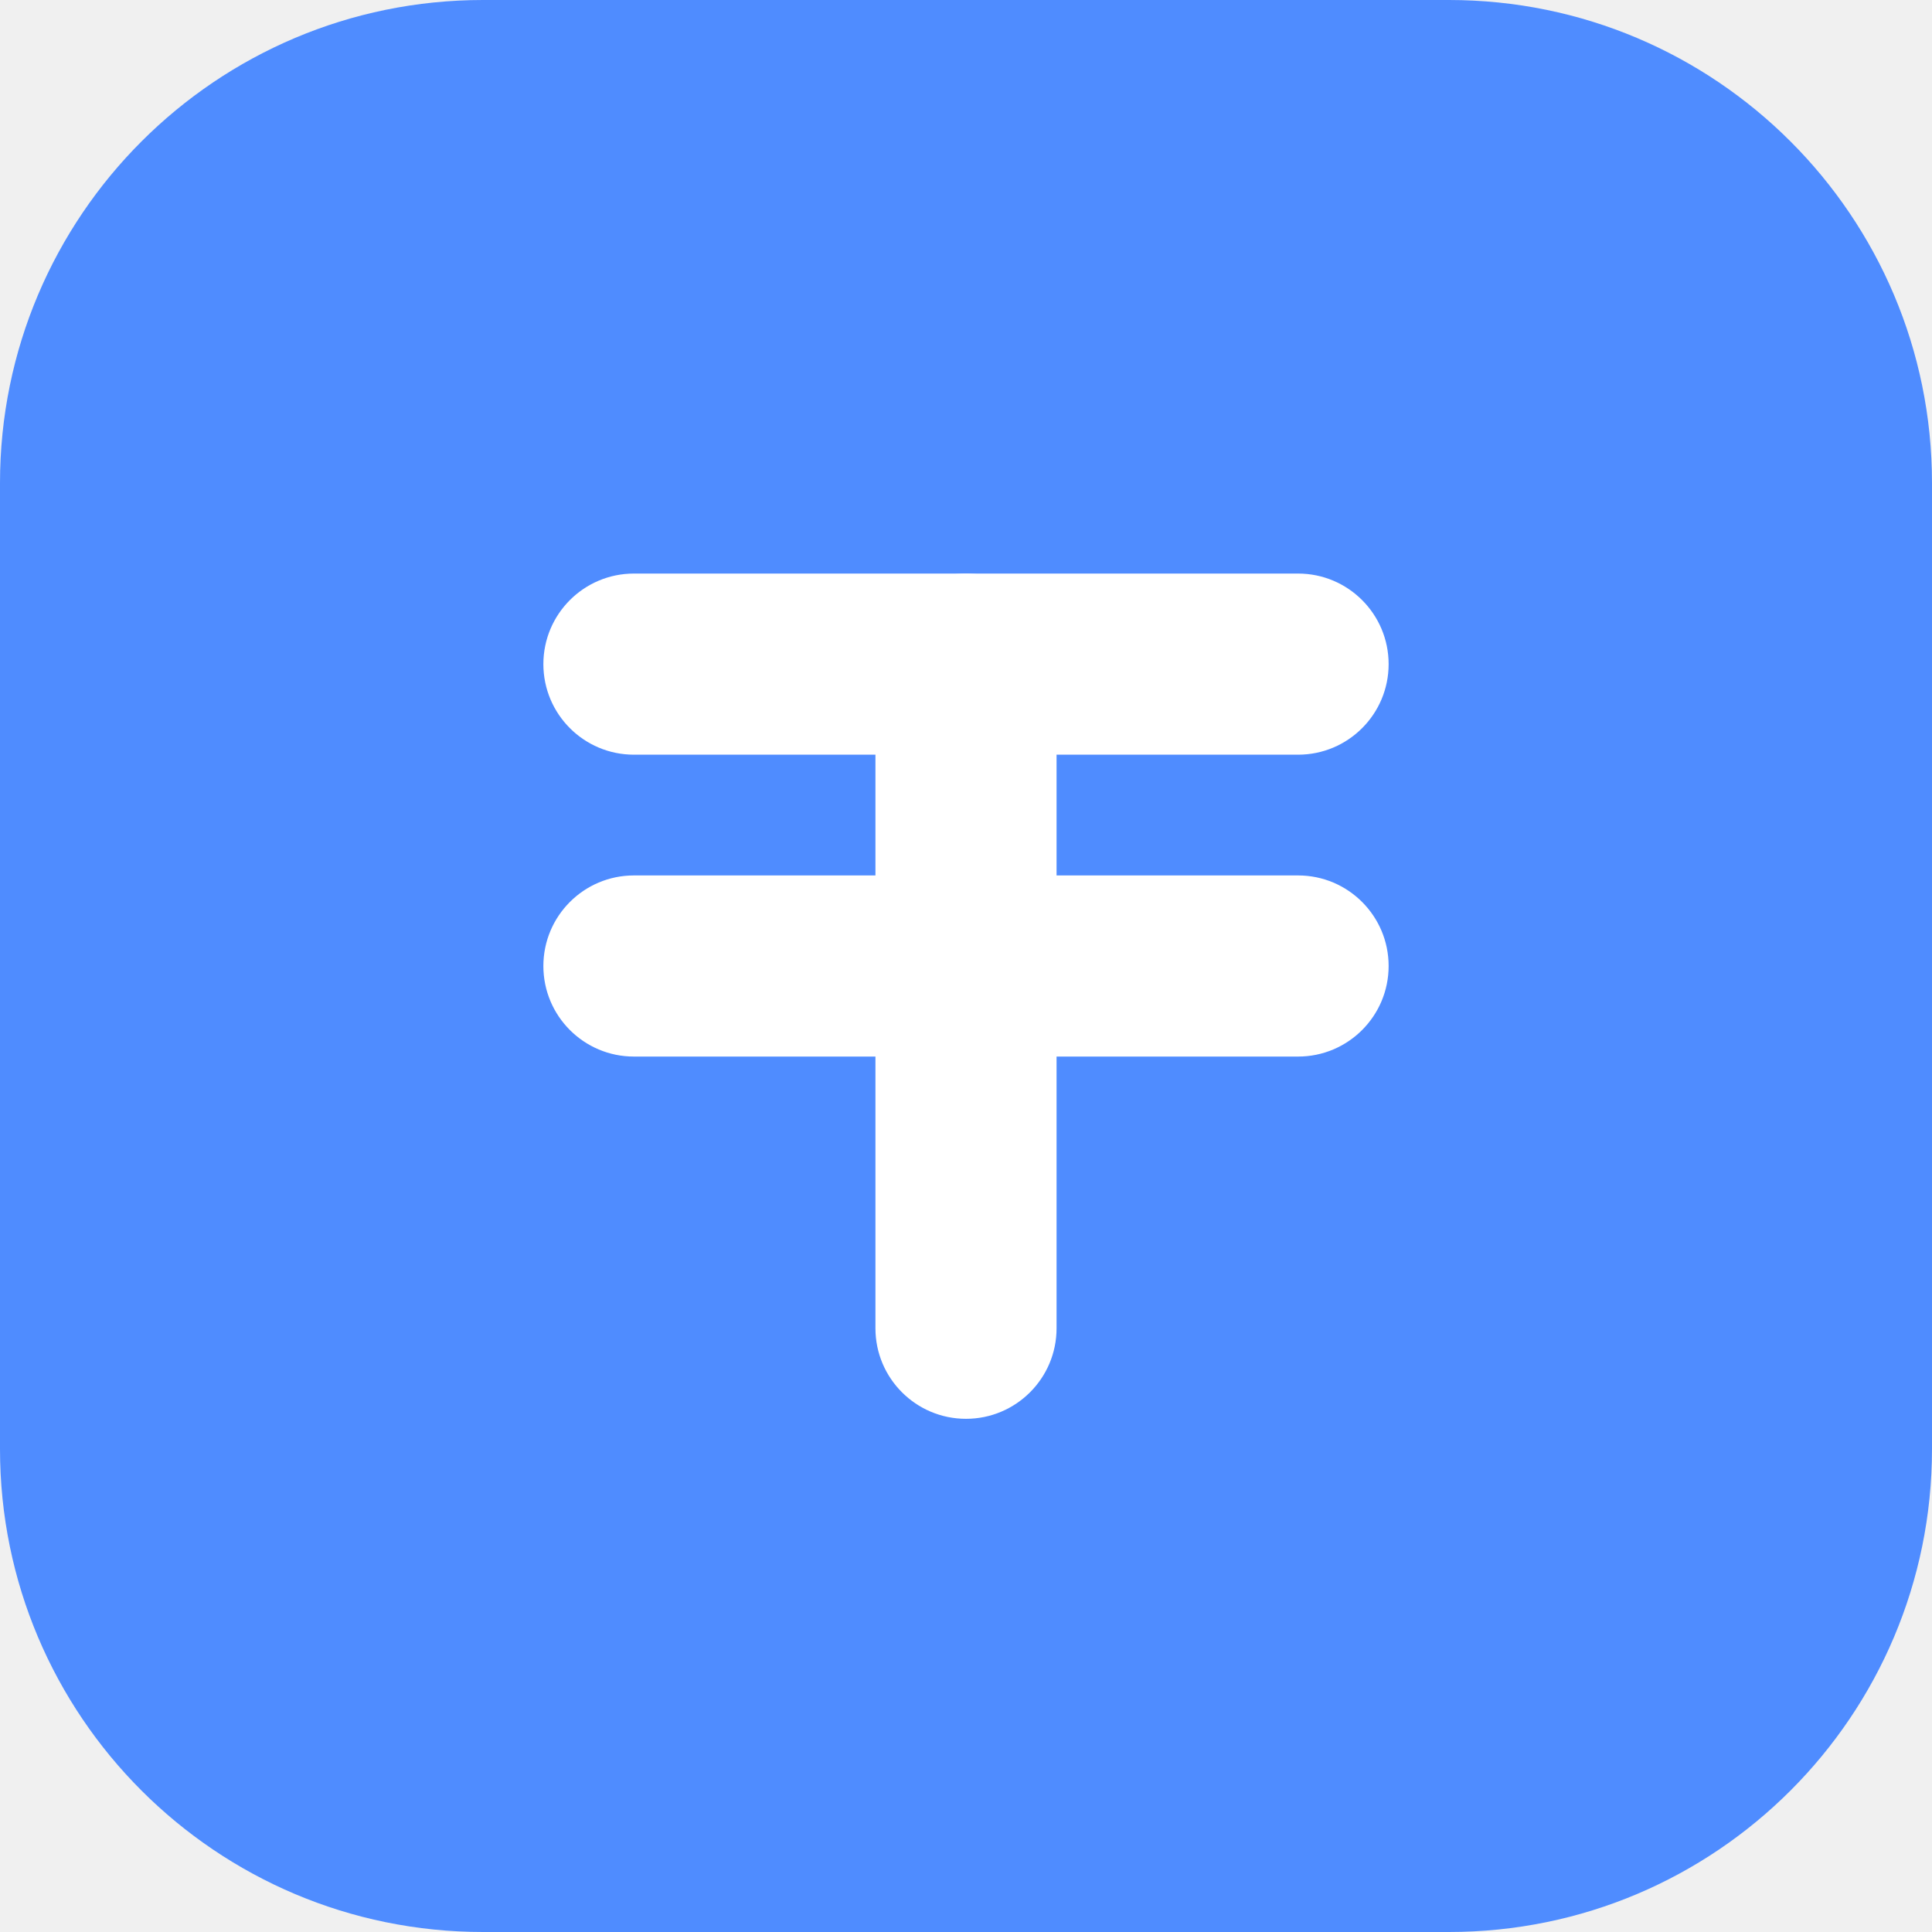
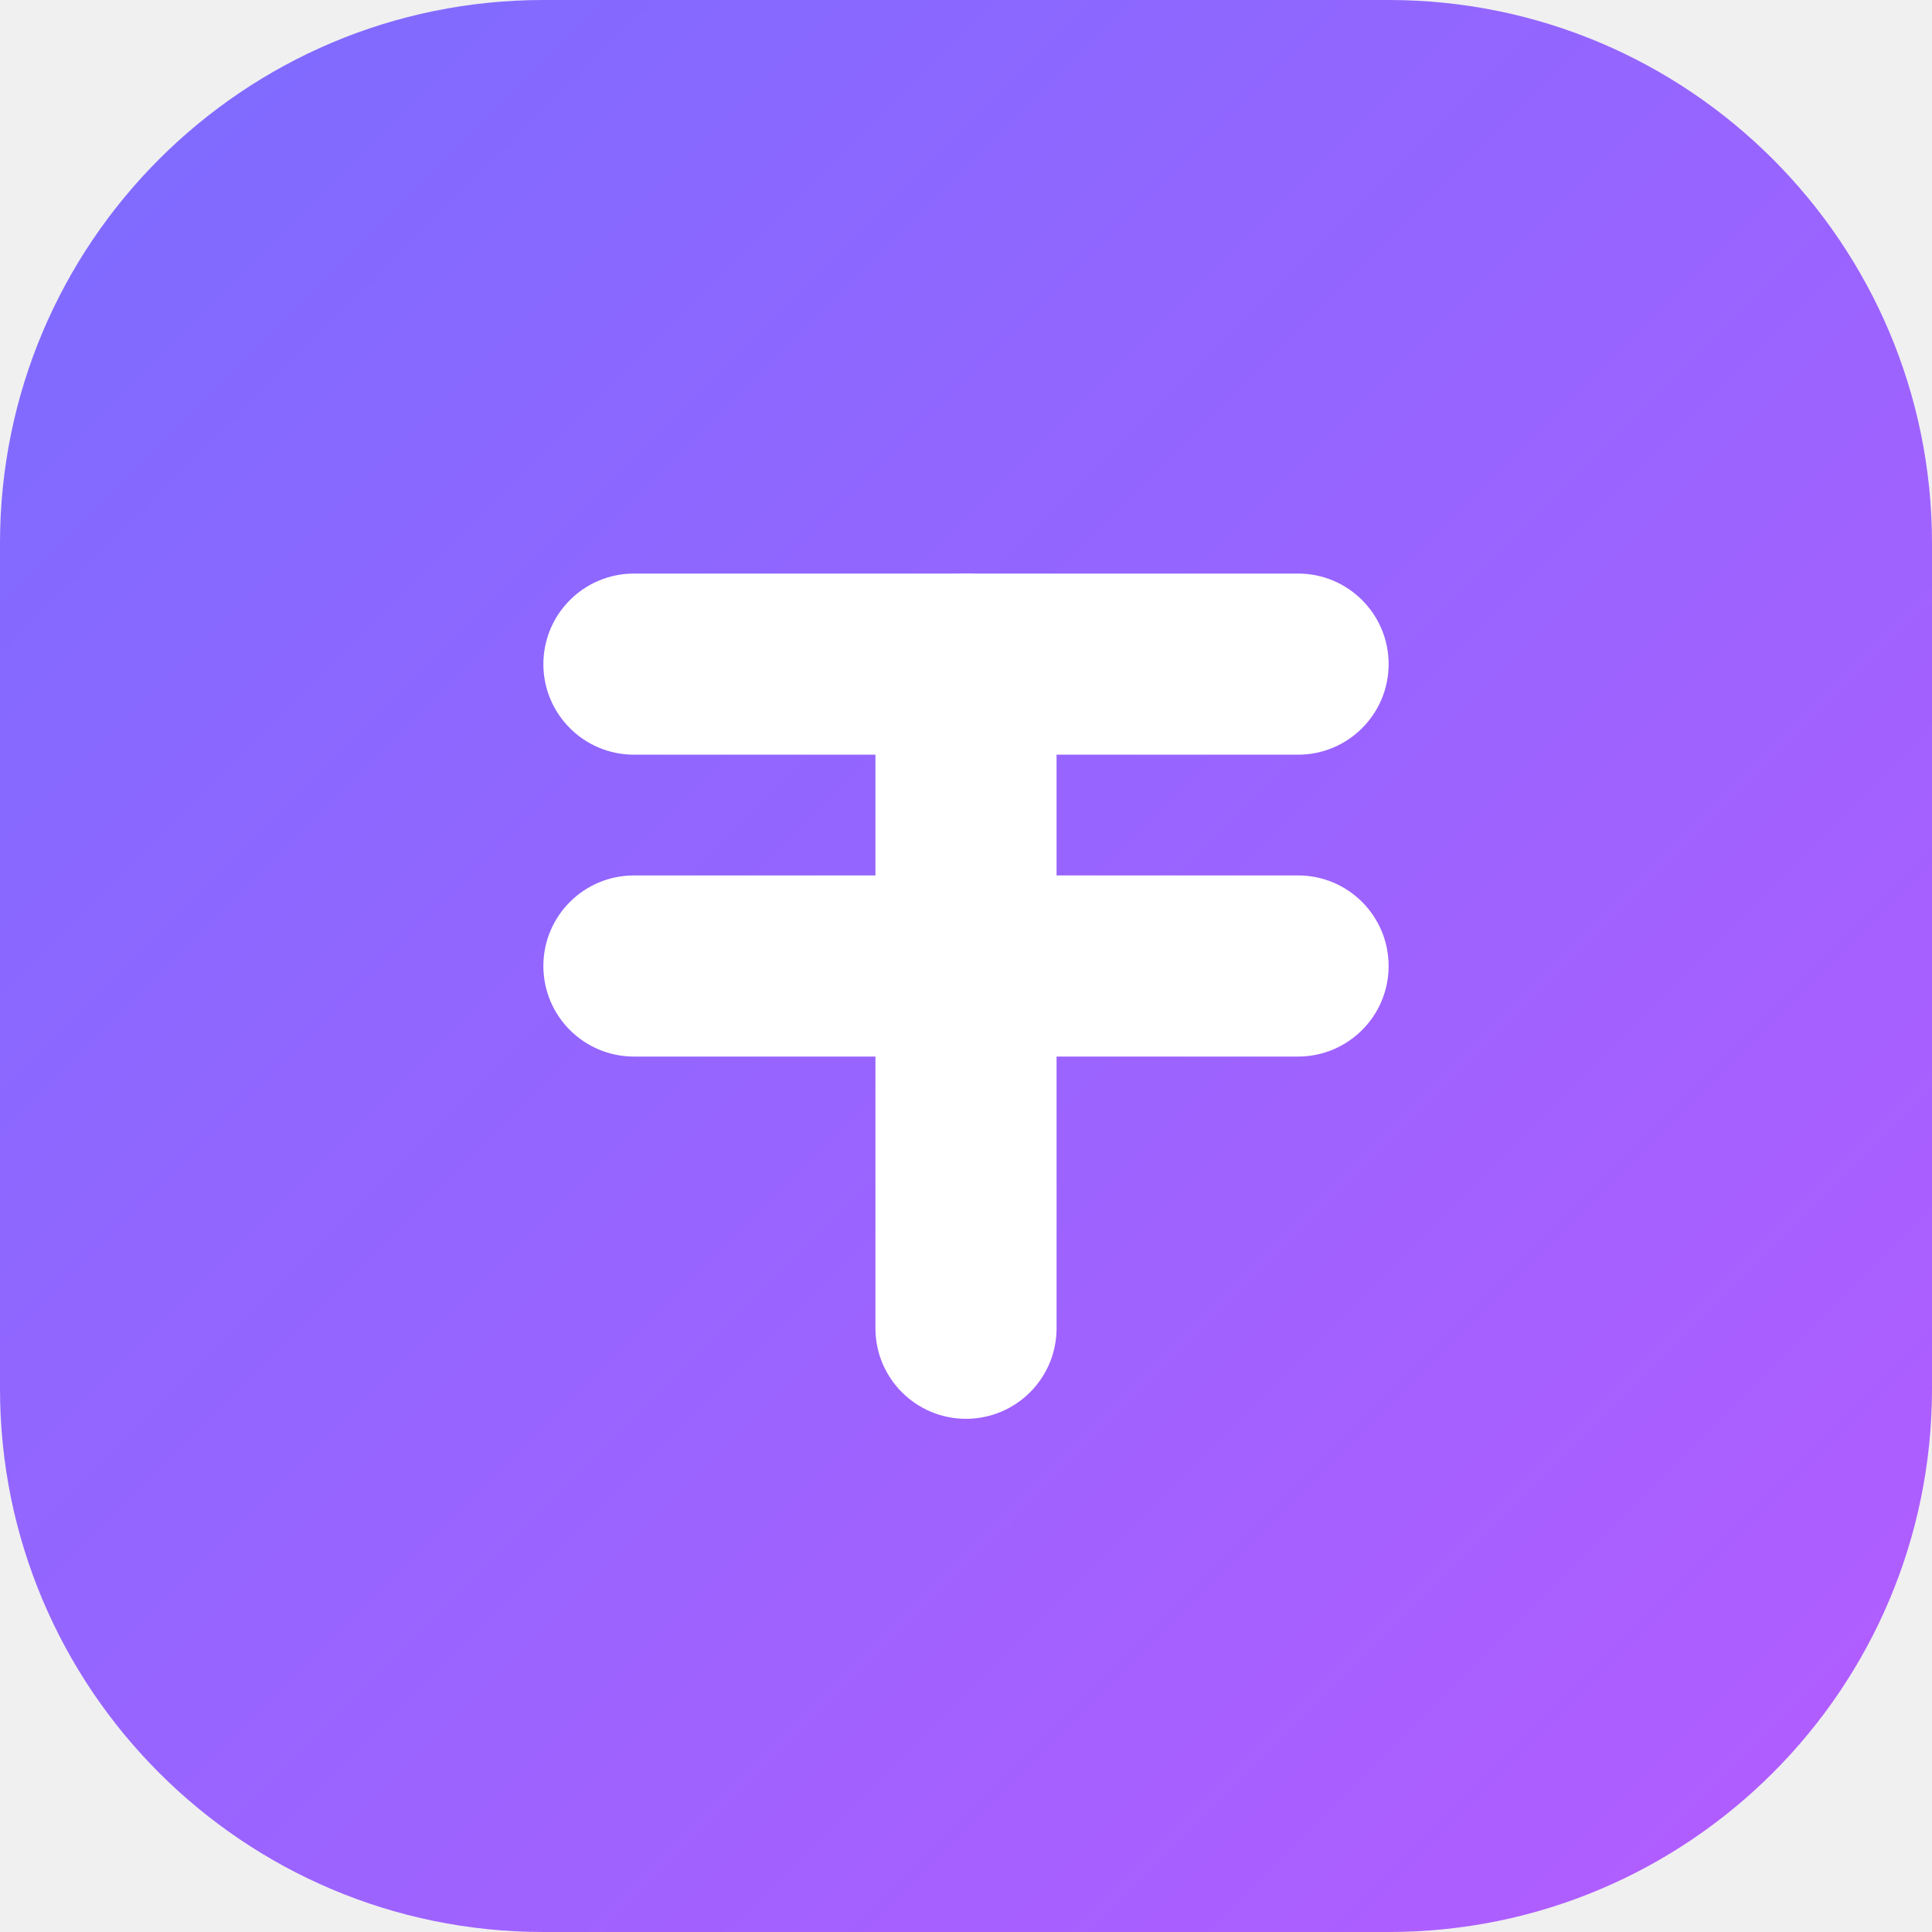
<svg xmlns="http://www.w3.org/2000/svg" viewBox="0 0 64 64">
-   <rect width="64" height="64" rx="16" fill="#4f8cff" />
+   <defs>
+     <linearGradient id="g" x1="0" y1="0" x2="64" y2="64" gradientUnits="userSpaceOnUse">
+       <stop offset="0" stop-color="#7c6cff" />
+       <stop offset="1" stop-color="#b45cff" />
+     </linearGradient>
+   </defs>
+   <rect width="64" height="64" rx="18" fill="url(#g)" />
  <rect x="18" y="19" width="28" height="6" rx="3" fill="#ffffff" />
  <rect x="18" y="29" width="28" height="6" rx="3" fill="#ffffff" />
  <rect x="29" y="19" width="6" height="28" rx="3" fill="#ffffff" />
</svg>
